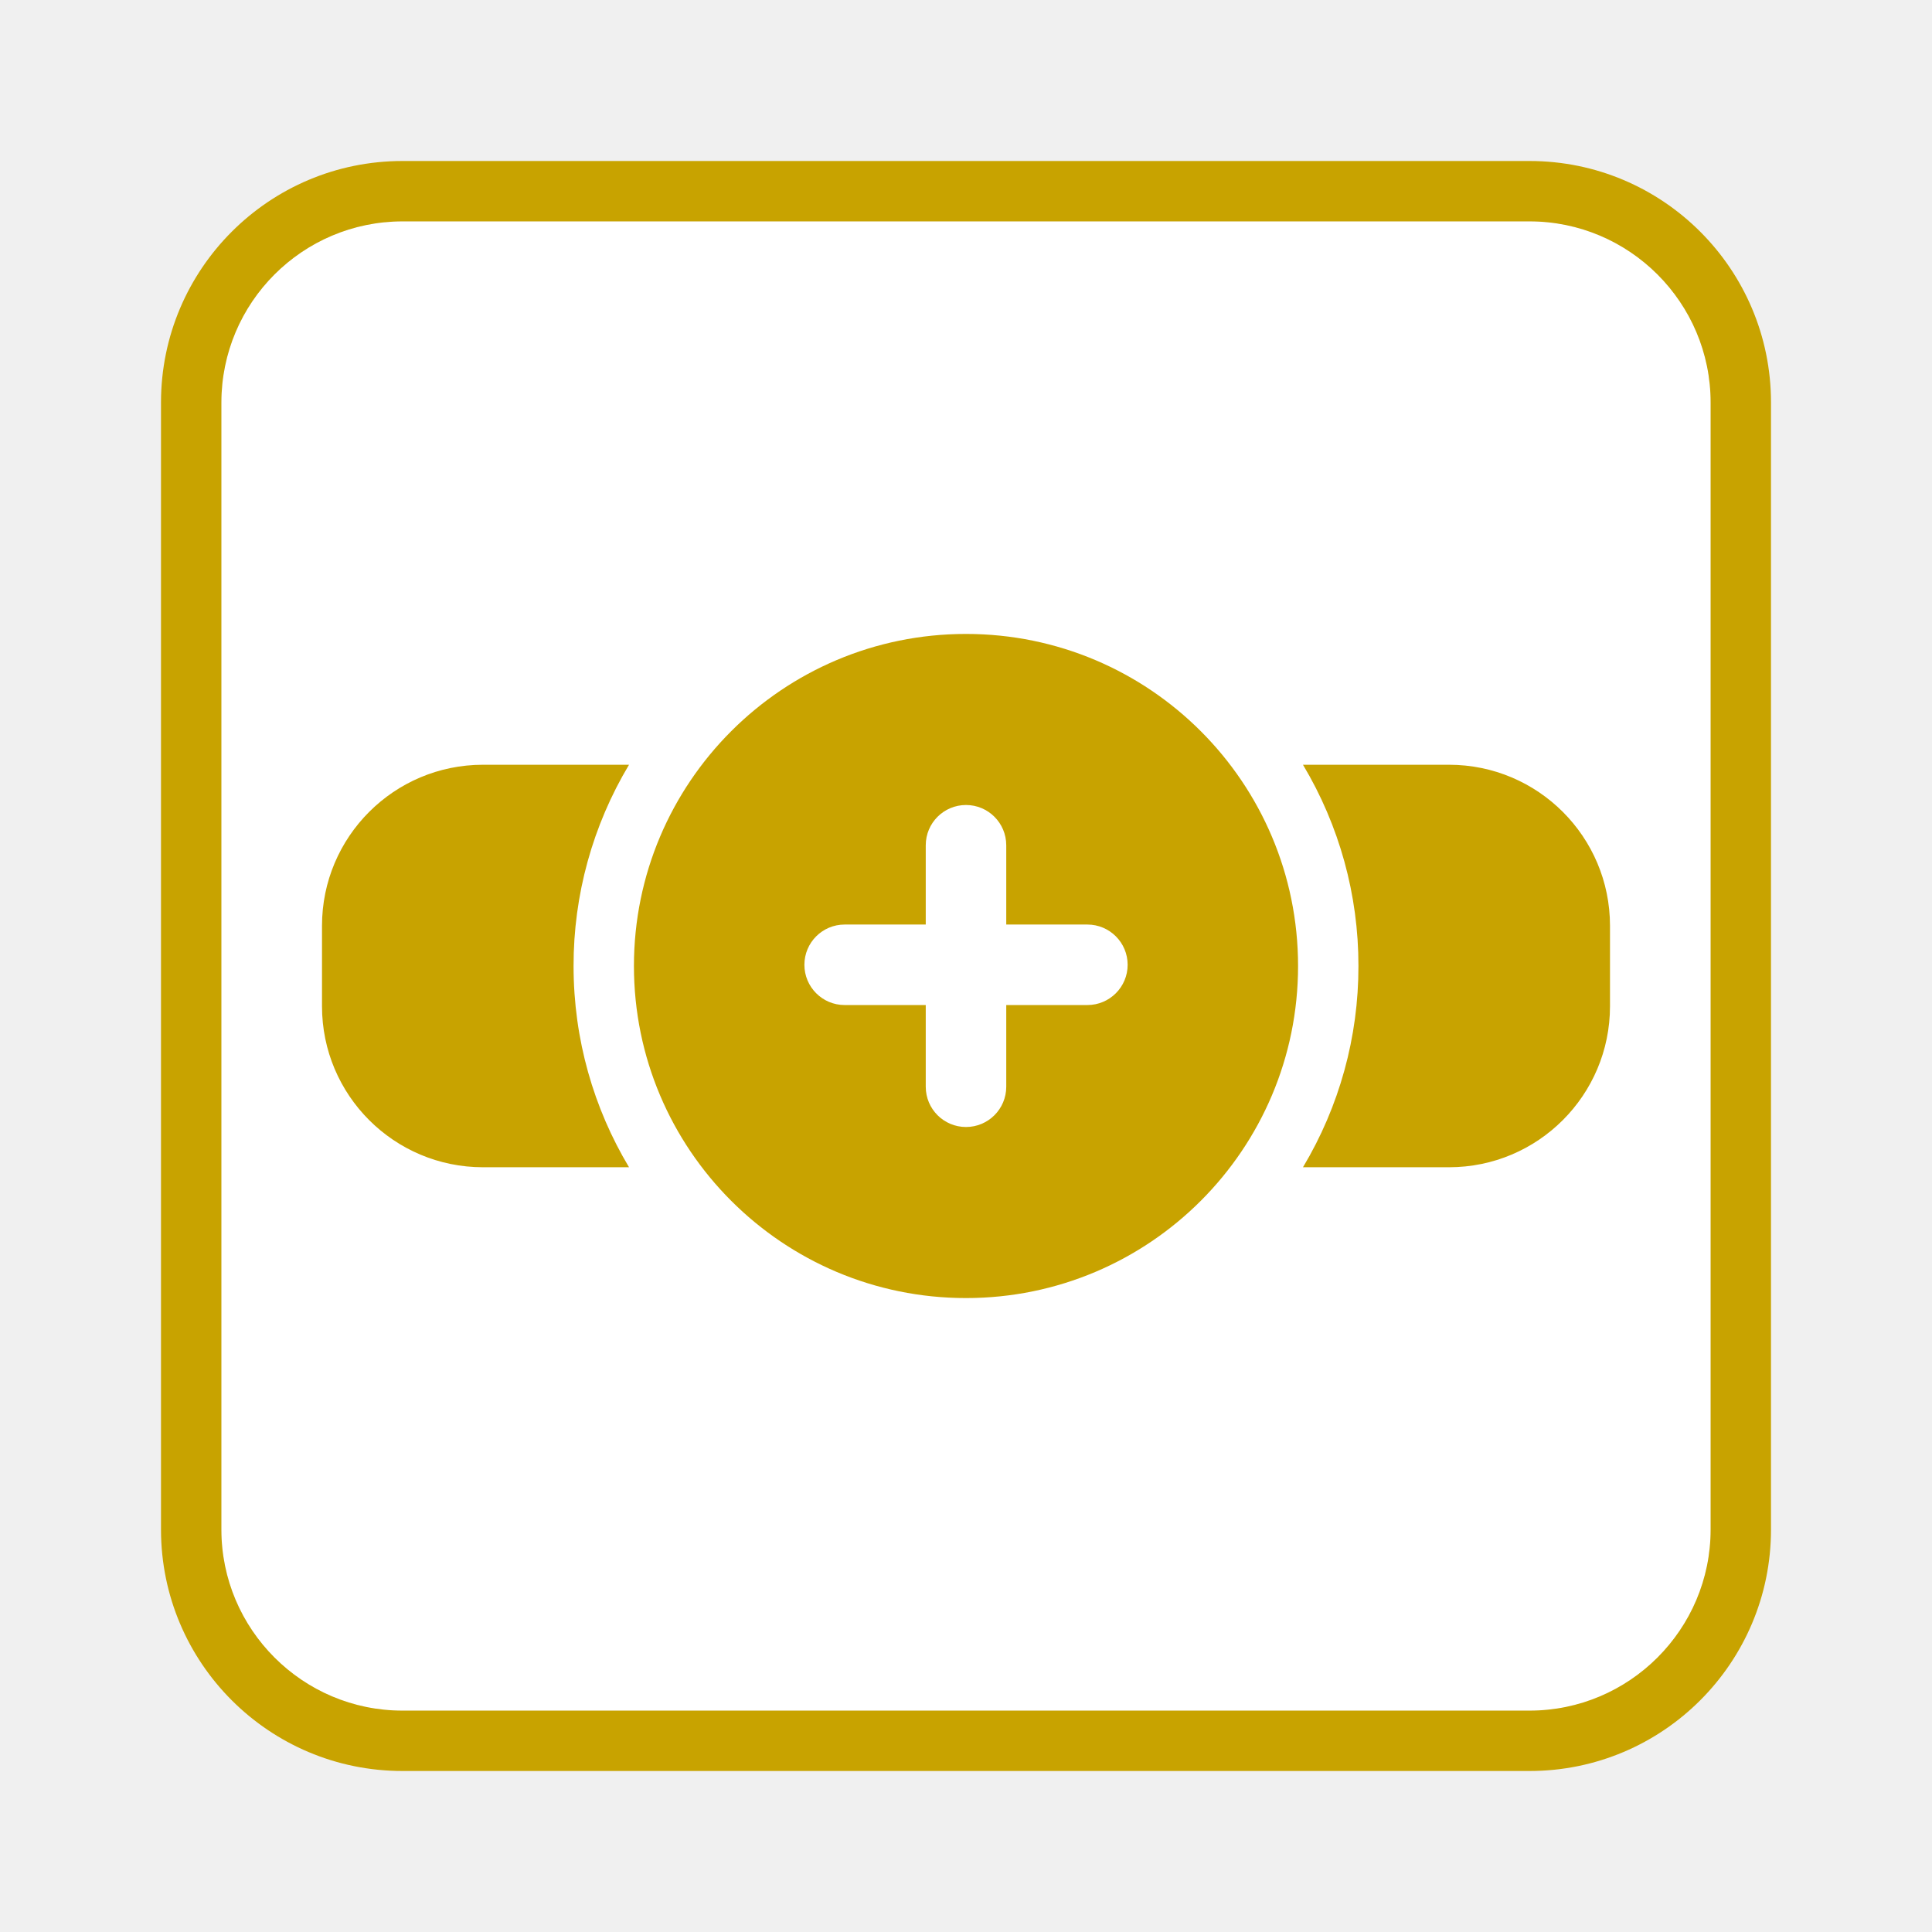
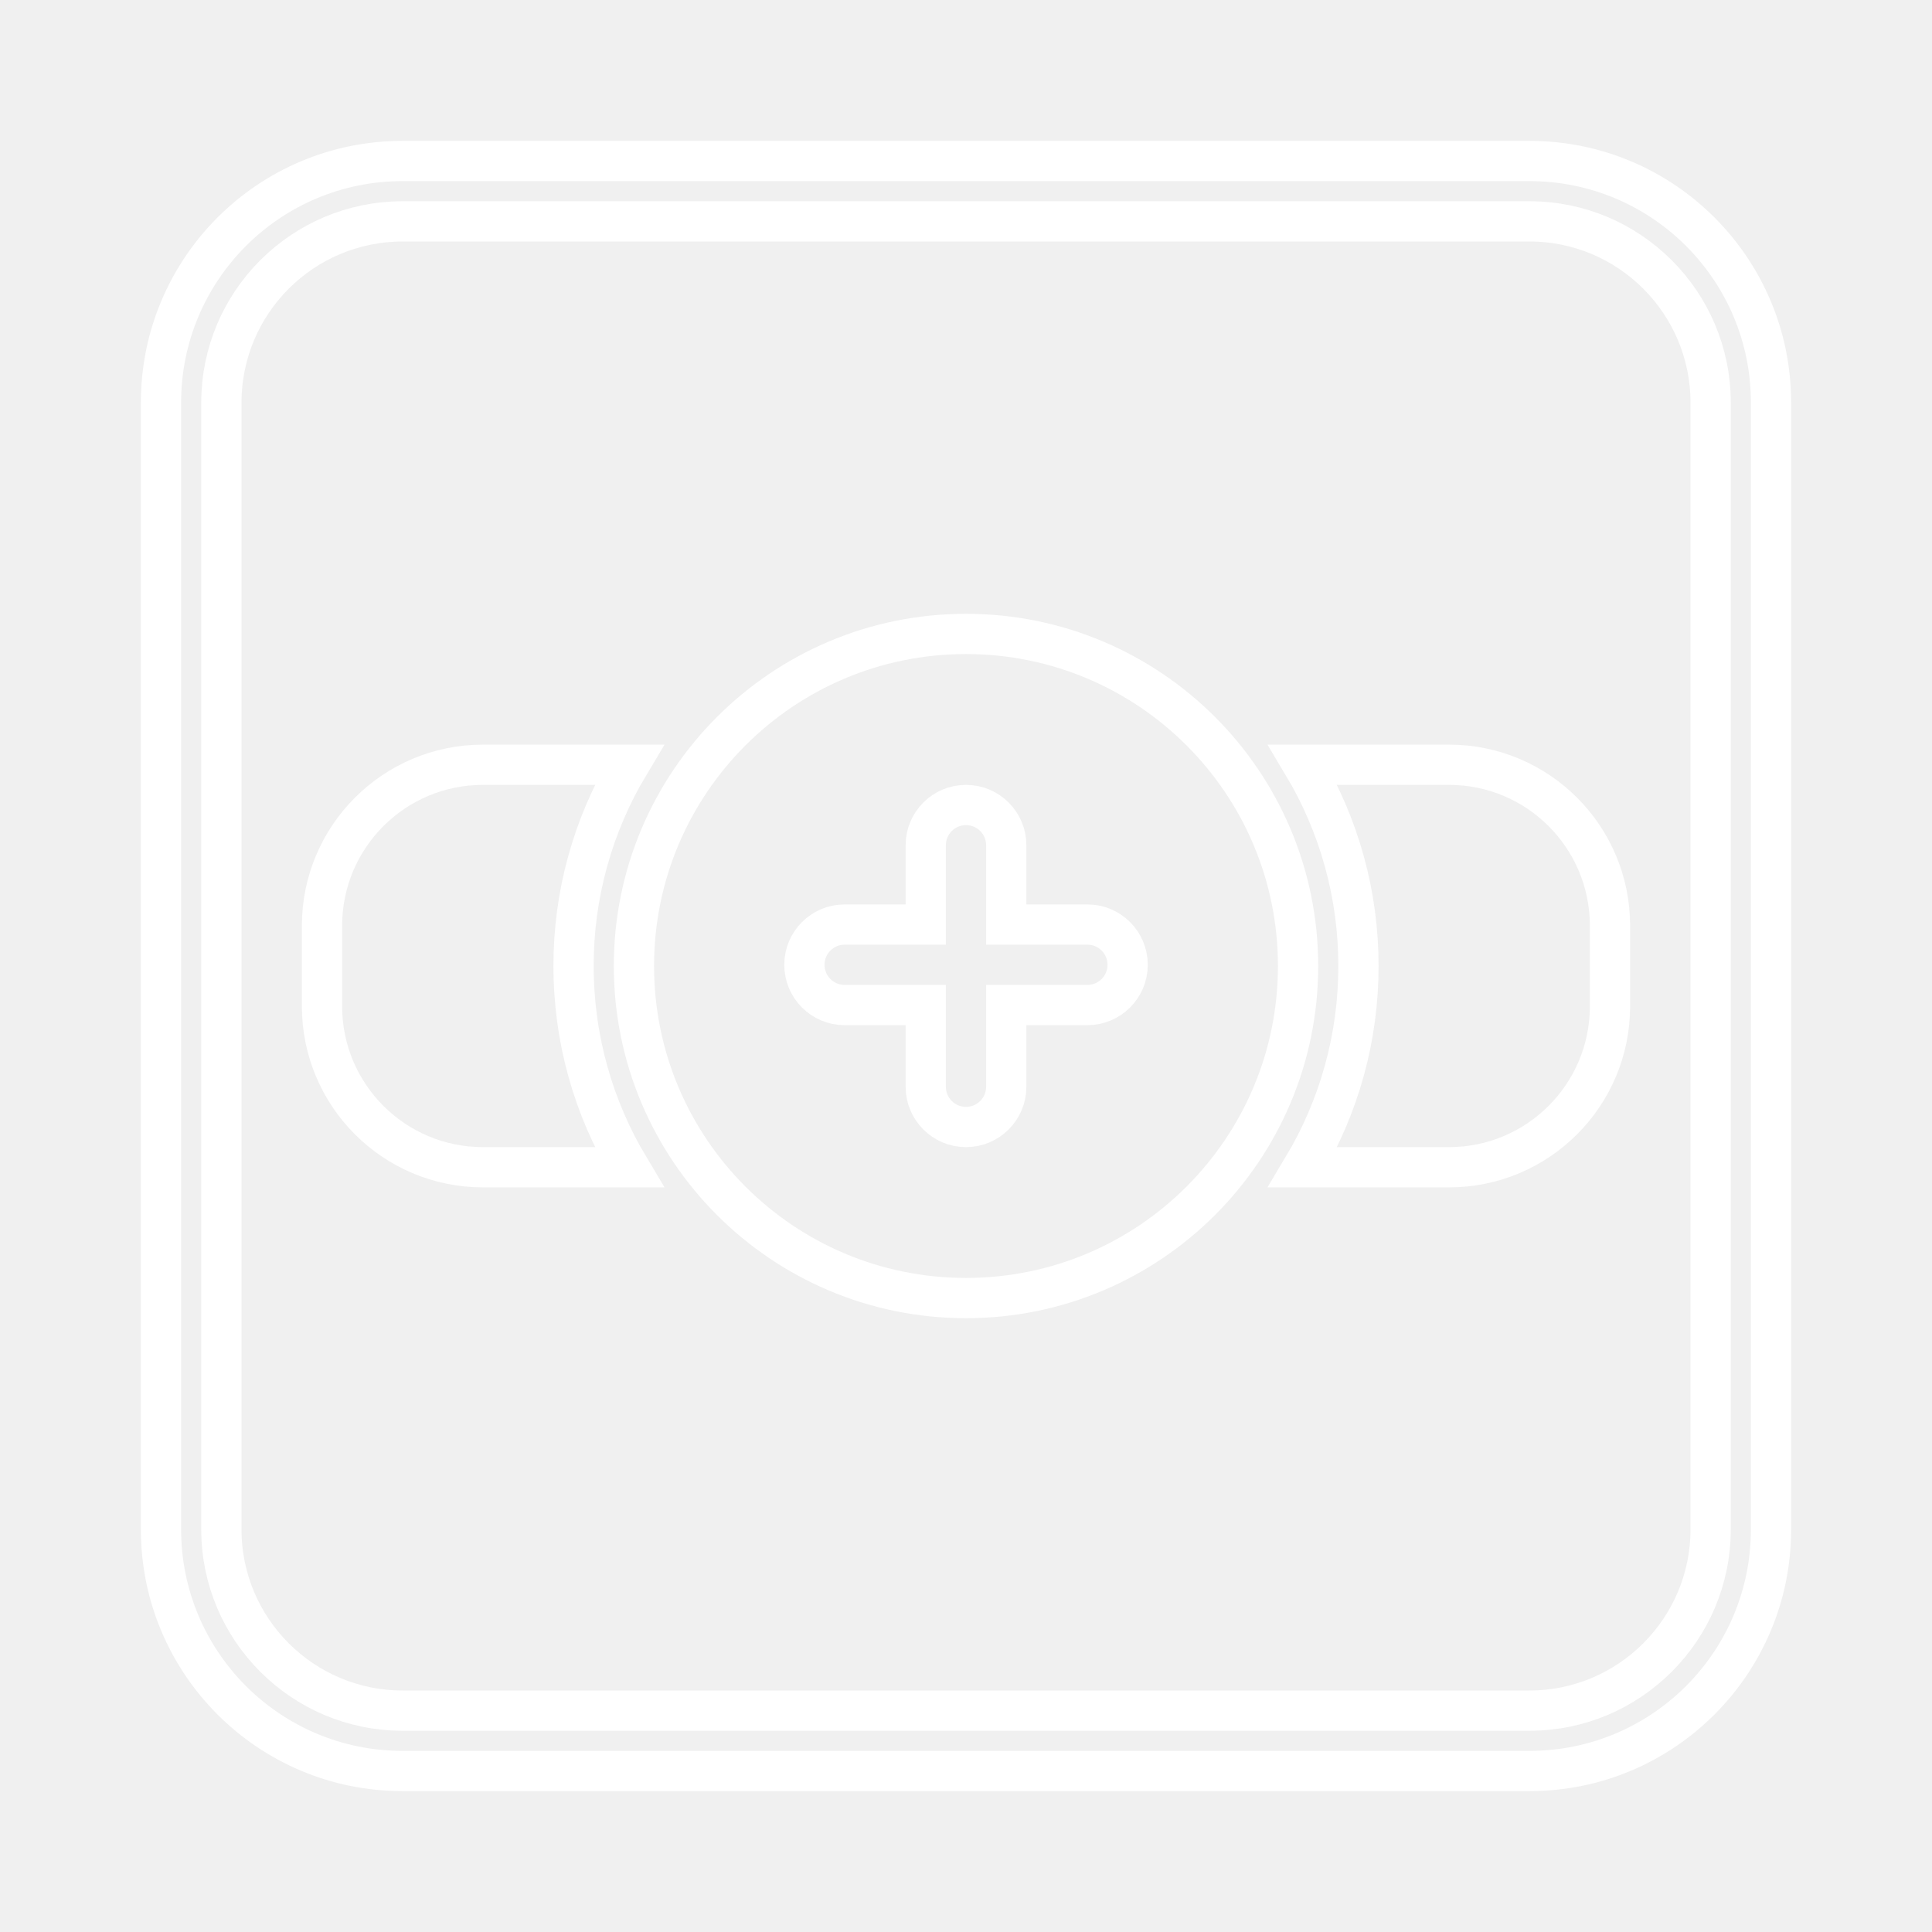
- <svg xmlns="http://www.w3.org/2000/svg" viewBox="0 0 48 48" id="dsmIcon">
-   <g id="Icon/48/force" stroke-width="1" fill-rule="evenodd">
-     <path d="M38 5.5c2.481 0 4.5 2.019 4.5 4.5v28c0 2.481-2.019 4.5-4.5 4.5H10A4.505 4.505 0 015.5 38V10c0-2.481 2.019-4.5 4.5-4.5h28" id="Bg" fill="#FFF" />
-     <path d="M38 4a6 6 0 016 6v28a6 6 0 01-6 6H10a6 6 0 01-6-6V10a6 6 0 016-6h28zm0 1.5H10A4.505 4.505 0 005.5 10v28c0 2.481 2.019 4.5 4.5 4.5h28c2.481 0 4.5-2.019 4.5-4.5V10c0-2.481-2.019-4.5-4.5-4.5zM15.628 29H12a4 4 0 01-4-4v-2a4 4 0 014-4h3.628a9.705 9.705 0 00-1.378 5c0 1.828.503 3.538 1.378 5zm16.744-10H36a4 4 0 014 4v2a4 4 0 01-4 4h-3.628a9.705 9.705 0 001.378-5 9.705 9.705 0 00-1.378-5zm-.122 5A8.25 8.25 0 0124 32.25 8.25 8.25 0 0115.75 24 8.25 8.25 0 0124 15.75 8.25 8.25 0 0132.25 24zm-9.25.97V27a1 1 0 002 0v-2.03h2.016a1 1 0 000-2H25V21a1 1 0 00-2 0v1.97h-2.015a1 1 0 000 2H23z" id="Combined-Shape" fill="#C8A300" />
+ <svg xmlns="http://www.w3.org/2000/svg" viewBox="0 0 48 48">
+   <g stroke-width="1" stroke="#fff" fill="none">
+     <path d="M38 4a6 6 0 016 6v28a6 6 0 01-6 6H10a6 6 0 01-6-6V10a6 6 0 016-6h28zm0 1.5H10A4.505 4.505 0 005.5 10v28c0 2.481 2.019 4.5 4.5 4.5h28c2.481 0 4.5-2.019 4.5-4.5V10c0-2.481-2.019-4.5-4.5-4.5zM15.628 29H12a4 4 0 01-4-4v-2a4 4 0 014-4h3.628a9.705 9.705 0 00-1.378 5c0 1.828.503 3.538 1.378 5zm16.744-10H36a4 4 0 014 4v2a4 4 0 01-4 4h-3.628a9.705 9.705 0 001.378-5 9.705 9.705 0 00-1.378-5zm-.122 5A8.25 8.25 0 0124 32.25 8.25 8.25 0 0115.75 24 8.25 8.25 0 0124 15.75 8.25 8.25 0 0132.25 24zm-9.25.97V27a1 1 0 002 0v-2.03h2.016a1 1 0 000-2H25V21a1 1 0 00-2 0v1.97h-2.015a1 1 0 000 2H23z" />
  </g>
</svg>
